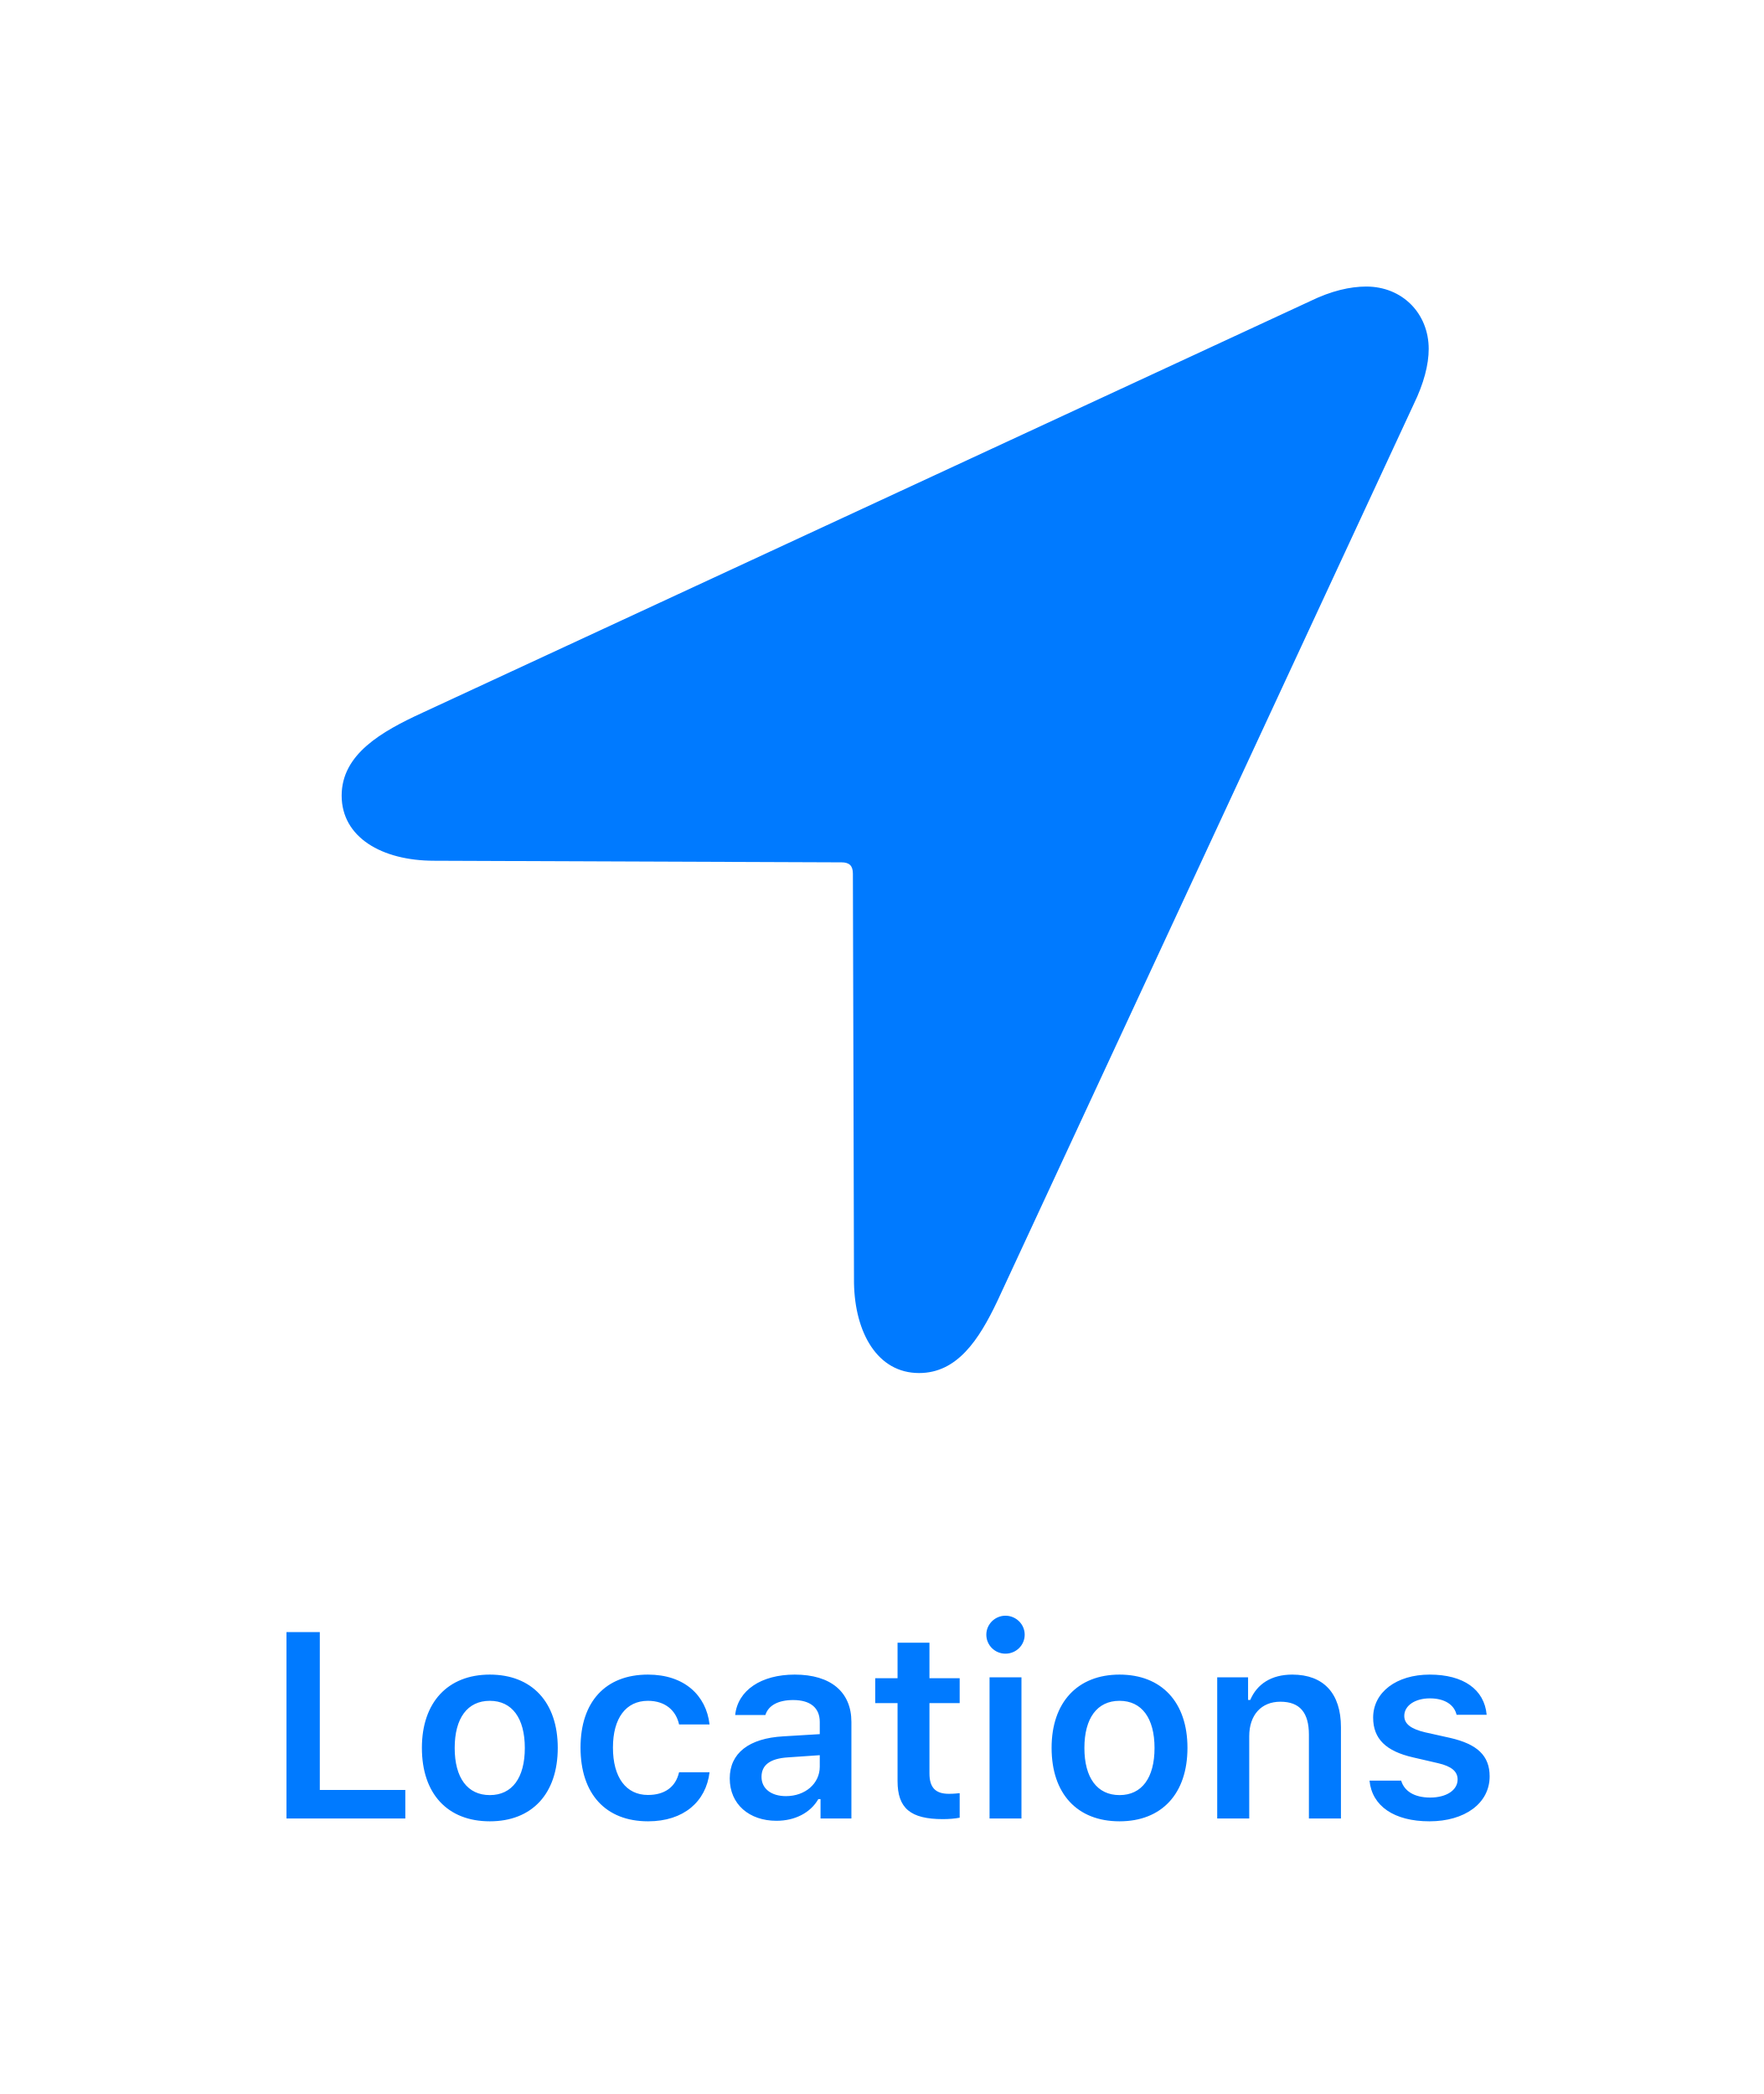
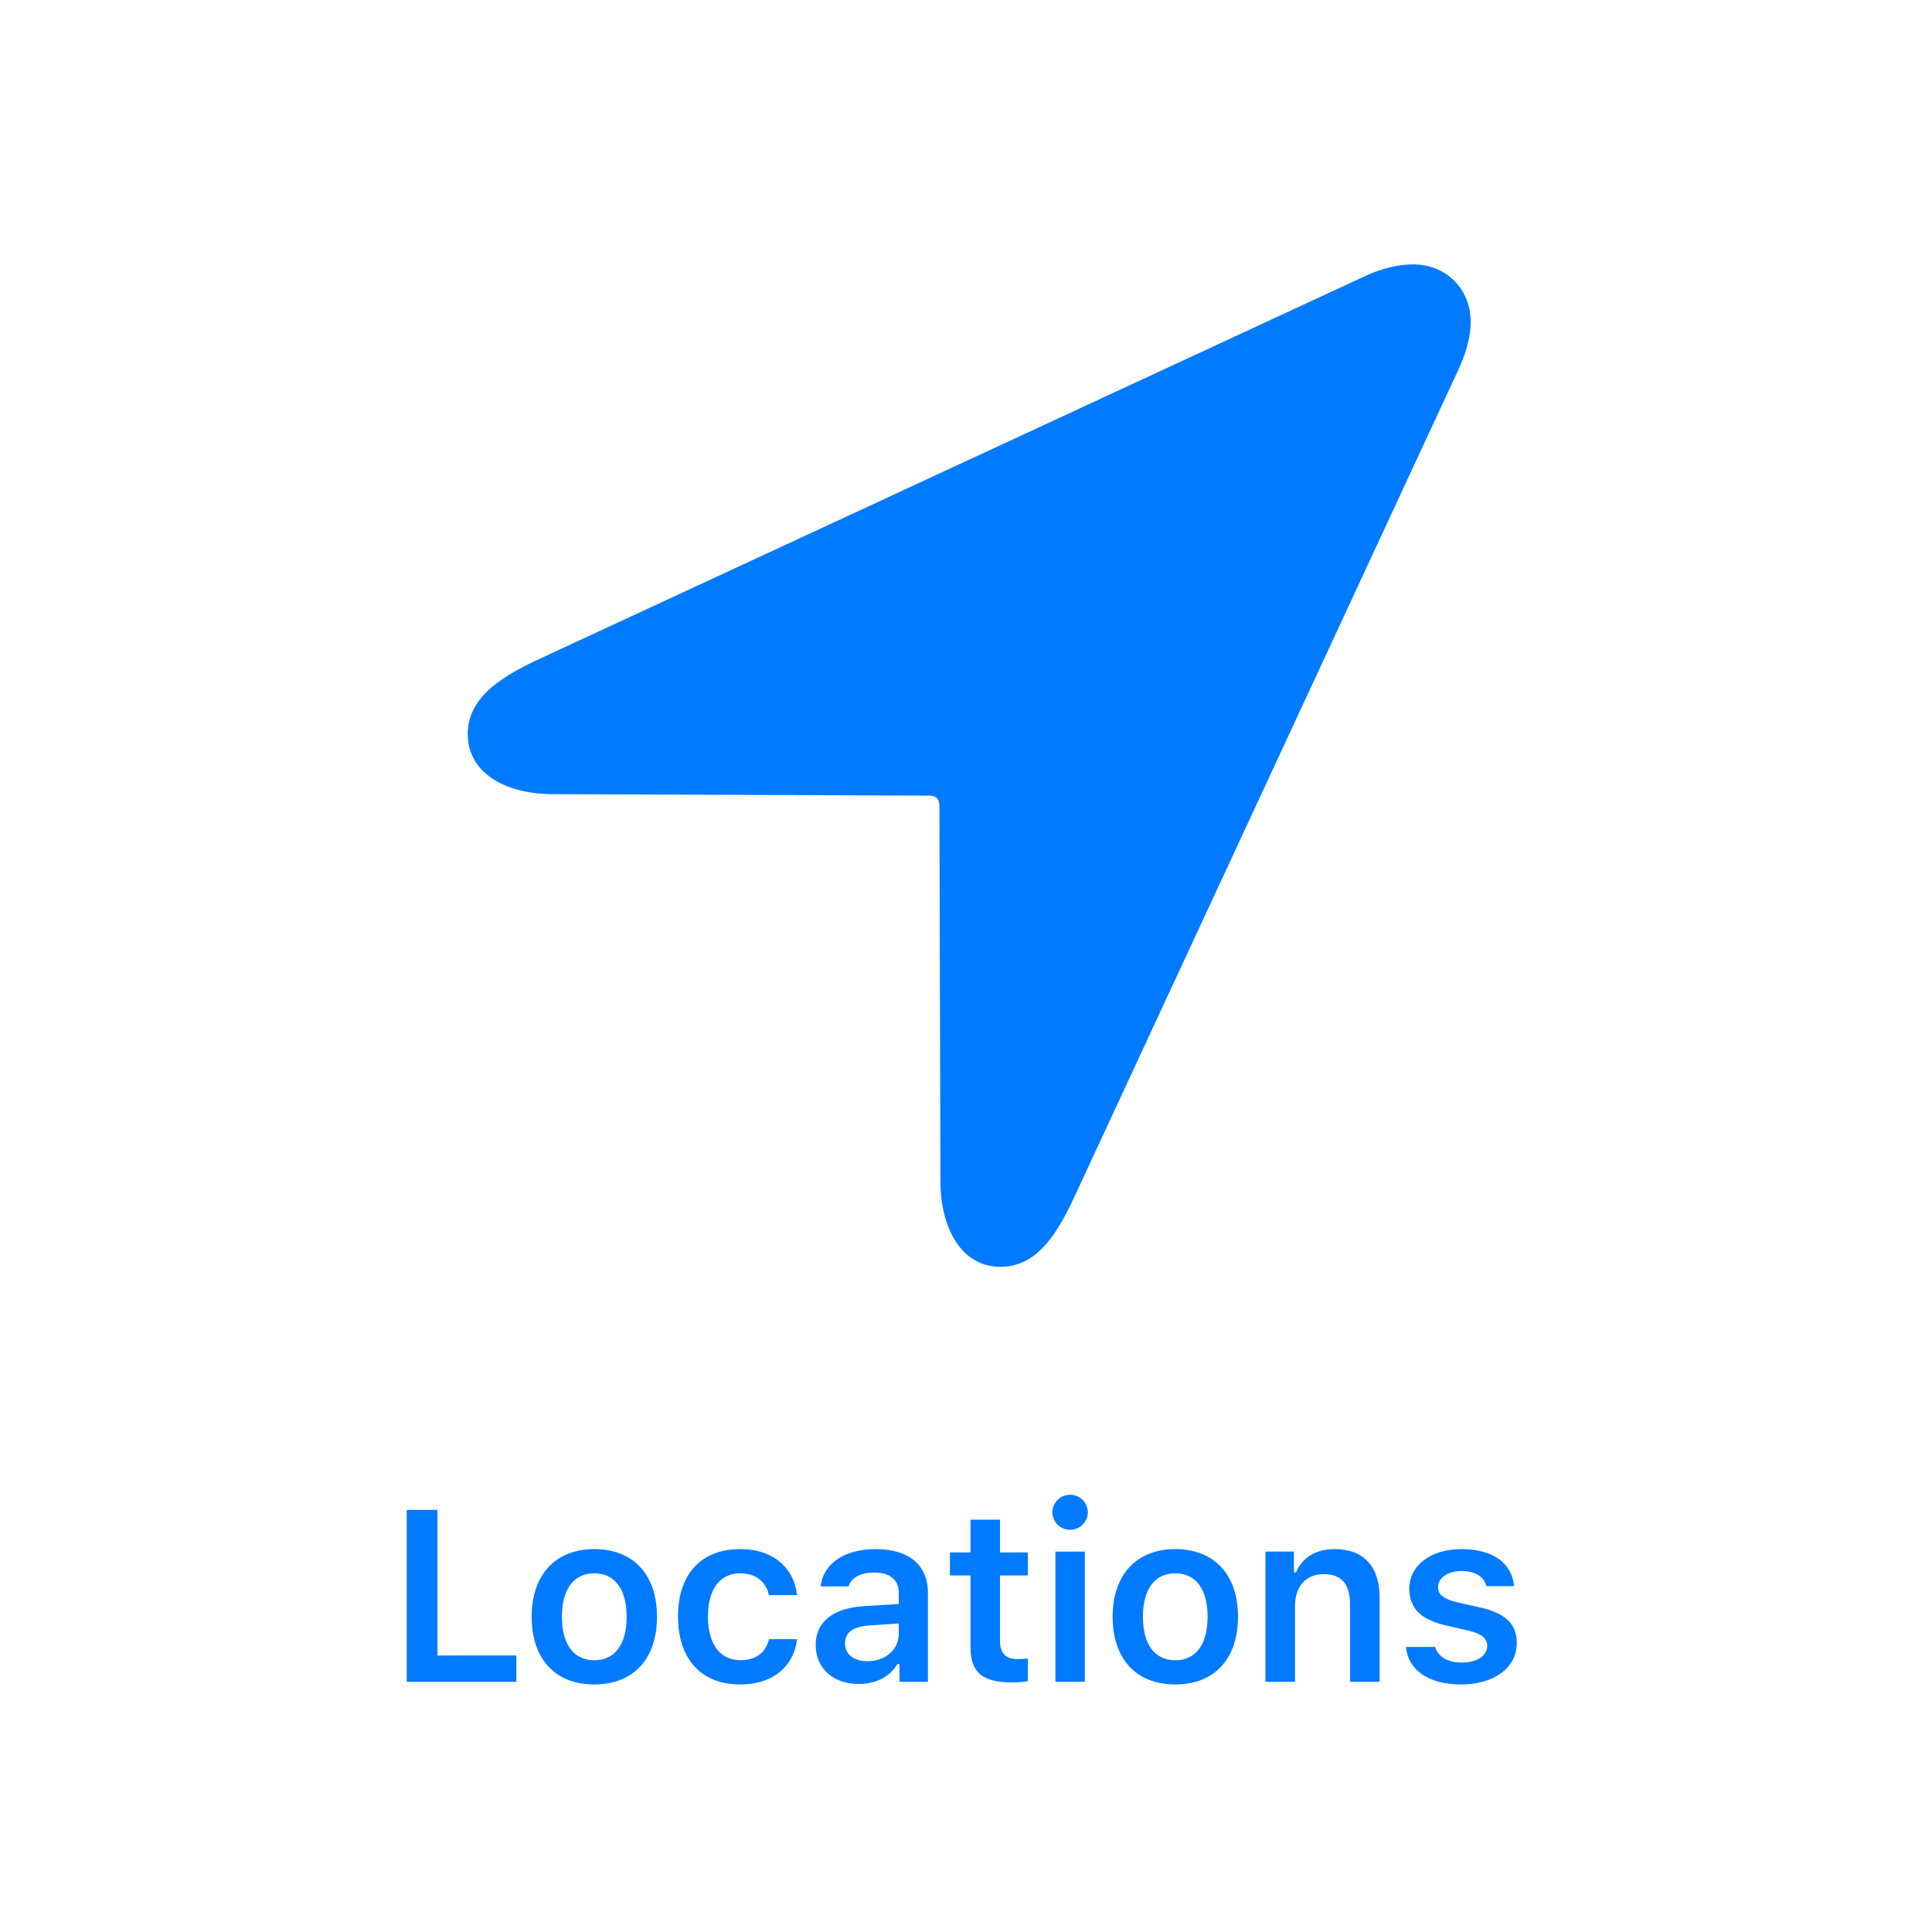
- <svg xmlns="http://www.w3.org/2000/svg" width="160px" height="190px" viewBox="0 0 160 190" version="1.1">
+ <svg xmlns="http://www.w3.org/2000/svg" width="190px" height="190px" viewBox="0 0 190 190" version="1.1">
  <g id="Locations" stroke="none" stroke-width="1" fill="none" fill-rule="evenodd">
-     <path d="M39.398,78.1 C34.613,78.1 31,75.951 31,72.191 C31,68.432 34.613,66.381 38.324,64.672 L118.891,27.318 C120.795,26.391 122.504,26 123.969,26 C127.24,26 129.633,28.441 129.633,31.664 C129.633,33.08 129.193,34.789 128.266,36.693 L90.491,118.06 C88.818,121.584 86.845,124.584 83.393,124.584 C79.612,124.584 77.567,120.926 77.487,116.414 L77.387,79.271 C77.387,78.539 77.045,78.246 76.361,78.246 L39.398,78.1 Z" fill="#007AFF" fill-rule="nonzero" />
-     <path d="M36.776,162.41 L29.018,162.41 L29.018,148.09 L25.994,148.09 L25.994,165 L36.776,165 L36.776,162.41 Z M44.444,165.258 C48.276,165.258 50.608,162.75 50.608,158.59 C50.608,154.453 48.264,151.945 44.444,151.945 C40.635,151.945 38.28,154.465 38.28,158.59 C38.28,162.75 40.6,165.258 44.444,165.258 Z M44.444,162.879 C42.416,162.879 41.256,161.309 41.256,158.602 C41.256,155.895 42.416,154.324 44.444,154.324 C46.459,154.324 47.619,155.895 47.619,158.602 C47.619,161.309 46.471,162.879 44.444,162.879 Z M64.381,156.469 C64.076,153.82 62.084,151.945 58.791,151.945 C54.936,151.945 52.674,154.418 52.674,158.566 C52.674,162.762 54.947,165.258 58.803,165.258 C62.049,165.258 64.065,163.453 64.381,160.805 L61.615,160.805 C61.311,162.152 60.303,162.867 58.791,162.867 C56.811,162.867 55.615,161.285 55.615,158.566 C55.615,155.895 56.799,154.324 58.791,154.324 C60.385,154.324 61.346,155.227 61.615,156.469 L64.381,156.469 Z M70.455,165.211 C72.131,165.211 73.537,164.484 74.252,163.242 L74.451,163.242 L74.451,165 L77.252,165 L77.252,156.246 C77.252,153.539 75.401,151.945 72.108,151.945 C69.061,151.945 66.94,153.375 66.705,155.613 L69.447,155.613 C69.717,154.734 70.631,154.254 71.967,154.254 C73.537,154.254 74.381,154.969 74.381,156.246 L74.381,157.348 L71.076,157.547 C67.959,157.723 66.213,159.07 66.213,161.367 C66.213,163.711 67.983,165.211 70.455,165.211 Z M71.311,162.973 C70.022,162.973 69.096,162.328 69.096,161.227 C69.096,160.16 69.858,159.562 71.486,159.457 L74.381,159.258 L74.381,160.301 C74.381,161.824 73.068,162.973 71.311,162.973 Z M81.439,149.051 L81.439,152.273 L79.412,152.273 L79.412,154.535 L81.439,154.535 L81.439,161.602 C81.439,164.074 82.611,165.059 85.553,165.059 C86.115,165.059 86.654,165.012 87.076,164.93 L87.076,162.703 L86.696,162.739 C86.517,162.753 86.338,162.762 86.092,162.762 C84.873,162.762 84.334,162.188 84.334,160.91 L84.334,154.535 L87.076,154.535 L87.076,152.273 L84.334,152.273 L84.334,149.051 L81.439,149.051 Z M91.228,150.047 C92.189,150.047 92.975,149.285 92.975,148.324 C92.975,147.375 92.189,146.602 91.228,146.602 C90.279,146.602 89.494,147.375 89.494,148.324 C89.494,149.285 90.279,150.047 91.228,150.047 Z M89.787,165 L92.682,165 L92.682,152.191 L89.787,152.191 L89.787,165 Z M101.58,165.258 C105.412,165.258 107.744,162.75 107.744,158.59 C107.744,154.453 105.4,151.945 101.58,151.945 C97.771,151.945 95.416,154.465 95.416,158.59 C95.416,162.75 97.736,165.258 101.58,165.258 Z M101.58,162.879 C99.553,162.879 98.392,161.309 98.392,158.602 C98.392,155.895 99.553,154.324 101.58,154.324 C103.596,154.324 104.756,155.895 104.756,158.602 C104.756,161.309 103.607,162.879 101.58,162.879 Z M110.443,165 L113.349,165 L113.349,157.535 C113.349,155.613 114.439,154.406 116.174,154.406 C117.943,154.406 118.763,155.402 118.763,157.395 L118.763,165 L121.67,165 L121.67,156.715 C121.67,153.668 120.111,151.945 117.252,151.945 C115.342,151.945 114.053,152.812 113.443,154.242 L113.244,154.242 L113.244,152.191 L110.443,152.191 L110.443,165 Z M124.592,155.848 C124.592,153.551 126.701,151.945 129.724,151.945 C132.771,151.945 134.681,153.281 134.892,155.59 L132.162,155.59 C131.951,154.688 131.095,154.102 129.736,154.102 C128.412,154.102 127.416,154.746 127.416,155.695 C127.416,156.422 128.025,156.879 129.314,157.184 L131.576,157.688 C134.025,158.25 135.162,159.293 135.162,161.18 C135.162,163.629 132.9,165.258 129.701,165.258 C126.502,165.258 124.486,163.875 124.263,161.566 L127.134,161.566 C127.416,162.516 128.318,163.102 129.771,163.102 C131.236,163.102 132.256,162.434 132.256,161.461 C132.256,160.734 131.705,160.266 130.486,159.984 L128.213,159.457 C125.752,158.895 124.592,157.77 124.592,155.848 Z" fill="#007AFF" fill-rule="nonzero" />
+     <path d="M54.398,78.1 C49.613,78.1 46,75.951 46,72.191 C46,68.432 49.613,66.381 53.324,64.672 L133.891,27.318 C135.795,26.391 137.504,26 138.969,26 C142.24,26 144.633,28.441 144.633,31.664 C144.633,33.08 144.193,34.789 143.266,36.693 L105.491,118.06 C103.818,121.584 101.845,124.584 98.393,124.584 C94.612,124.584 92.567,120.926 92.487,116.414 L92.387,79.271 C92.387,78.539 92.045,78.246 91.361,78.246 L54.398,78.1 Z" fill="#007AFF" fill-rule="nonzero" />
+     <path d="M50.781,162.809 L43.023,162.809 L43.023,148.488 L40,148.488 L40,165.398 L50.781,165.398 L50.781,162.809 Z M58.449,165.656 C62.281,165.656 64.613,163.148 64.613,158.988 C64.613,154.852 62.269,152.344 58.449,152.344 C54.641,152.344 52.285,154.863 52.285,158.988 C52.285,163.148 54.605,165.656 58.449,165.656 Z M58.449,163.277 C56.422,163.277 55.262,161.707 55.262,159 C55.262,156.293 56.422,154.723 58.449,154.723 C60.465,154.723 61.625,156.293 61.625,159 C61.625,161.707 60.476,163.277 58.449,163.277 Z M78.387,156.867 C78.082,154.219 76.09,152.344 72.797,152.344 C68.941,152.344 66.68,154.816 66.68,158.965 C66.68,163.16 68.953,165.656 72.808,165.656 C76.055,165.656 78.07,163.852 78.387,161.203 L75.621,161.203 C75.316,162.551 74.308,163.266 72.797,163.266 C70.816,163.266 69.621,161.684 69.621,158.965 C69.621,156.293 70.805,154.723 72.797,154.723 C74.39,154.723 75.351,155.625 75.621,156.867 L78.387,156.867 Z M84.461,165.609 C86.136,165.609 87.543,164.883 88.258,163.641 L88.457,163.641 L88.457,165.398 L91.258,165.398 L91.258,156.645 C91.258,153.938 89.406,152.344 86.113,152.344 C83.066,152.344 80.945,153.773 80.711,156.012 L83.453,156.012 C83.722,155.133 84.636,154.652 85.972,154.652 C87.543,154.652 88.386,155.367 88.386,156.645 L88.386,157.746 L85.082,157.945 C81.965,158.121 80.219,159.469 80.219,161.766 C80.219,164.109 81.988,165.609 84.461,165.609 Z M85.316,163.371 C84.027,163.371 83.101,162.727 83.101,161.625 C83.101,160.559 83.863,159.961 85.492,159.855 L88.386,159.656 L88.386,160.699 C88.386,162.223 87.074,163.371 85.316,163.371 Z M95.445,149.449 L95.445,152.672 L93.418,152.672 L93.418,154.934 L95.445,154.934 L95.445,162 C95.445,164.473 96.617,165.457 99.558,165.457 C100.121,165.457 100.66,165.41 101.082,165.328 L101.082,163.102 L100.701,163.137 C100.522,163.152 100.343,163.16 100.097,163.16 C98.879,163.16 98.34,162.586 98.34,161.309 L98.34,154.934 L101.082,154.934 L101.082,152.672 L98.34,152.672 L98.34,149.449 L95.445,149.449 Z M105.234,150.445 C106.195,150.445 106.98,149.684 106.98,148.723 C106.98,147.773 106.195,147 105.234,147 C104.285,147 103.5,147.773 103.5,148.723 C103.5,149.684 104.285,150.445 105.234,150.445 Z M103.793,165.398 L106.687,165.398 L106.687,152.59 L103.793,152.59 L103.793,165.398 Z M115.585,165.656 C119.418,165.656 121.75,163.148 121.75,158.988 C121.75,154.852 119.406,152.344 115.585,152.344 C111.777,152.344 109.421,154.863 109.421,158.988 C109.421,163.148 111.742,165.656 115.585,165.656 Z M115.585,163.277 C113.558,163.277 112.398,161.707 112.398,159 C112.398,156.293 113.558,154.723 115.585,154.723 C117.601,154.723 118.761,156.293 118.761,159 C118.761,161.707 117.613,163.277 115.585,163.277 Z M124.449,165.398 L127.355,165.398 L127.355,157.934 C127.355,156.012 128.445,154.805 130.179,154.805 C131.949,154.805 132.769,155.801 132.769,157.793 L132.769,165.398 L135.675,165.398 L135.675,157.113 C135.675,154.066 134.117,152.344 131.257,152.344 C129.347,152.344 128.058,153.211 127.449,154.641 L127.249,154.641 L127.249,152.59 L124.449,152.59 L124.449,165.398 Z M138.597,156.246 C138.597,153.949 140.706,152.344 143.73,152.344 C146.777,152.344 148.687,153.68 148.898,155.988 L146.167,155.988 C145.956,155.086 145.101,154.5 143.742,154.5 C142.417,154.5 141.421,155.145 141.421,156.094 C141.421,156.82 142.031,157.277 143.32,157.582 L145.581,158.086 C148.031,158.648 149.167,159.691 149.167,161.578 C149.167,164.027 146.906,165.656 143.706,165.656 C140.507,165.656 138.492,164.273 138.269,161.965 L141.14,161.965 C141.421,162.914 142.324,163.5 143.777,163.5 C145.242,163.5 146.261,162.832 146.261,161.859 C146.261,161.133 145.71,160.664 144.492,160.383 L142.218,159.855 C139.757,159.293 138.597,158.168 138.597,156.246 Z" fill="#007AFF" fill-rule="nonzero" />
  </g>
</svg>
